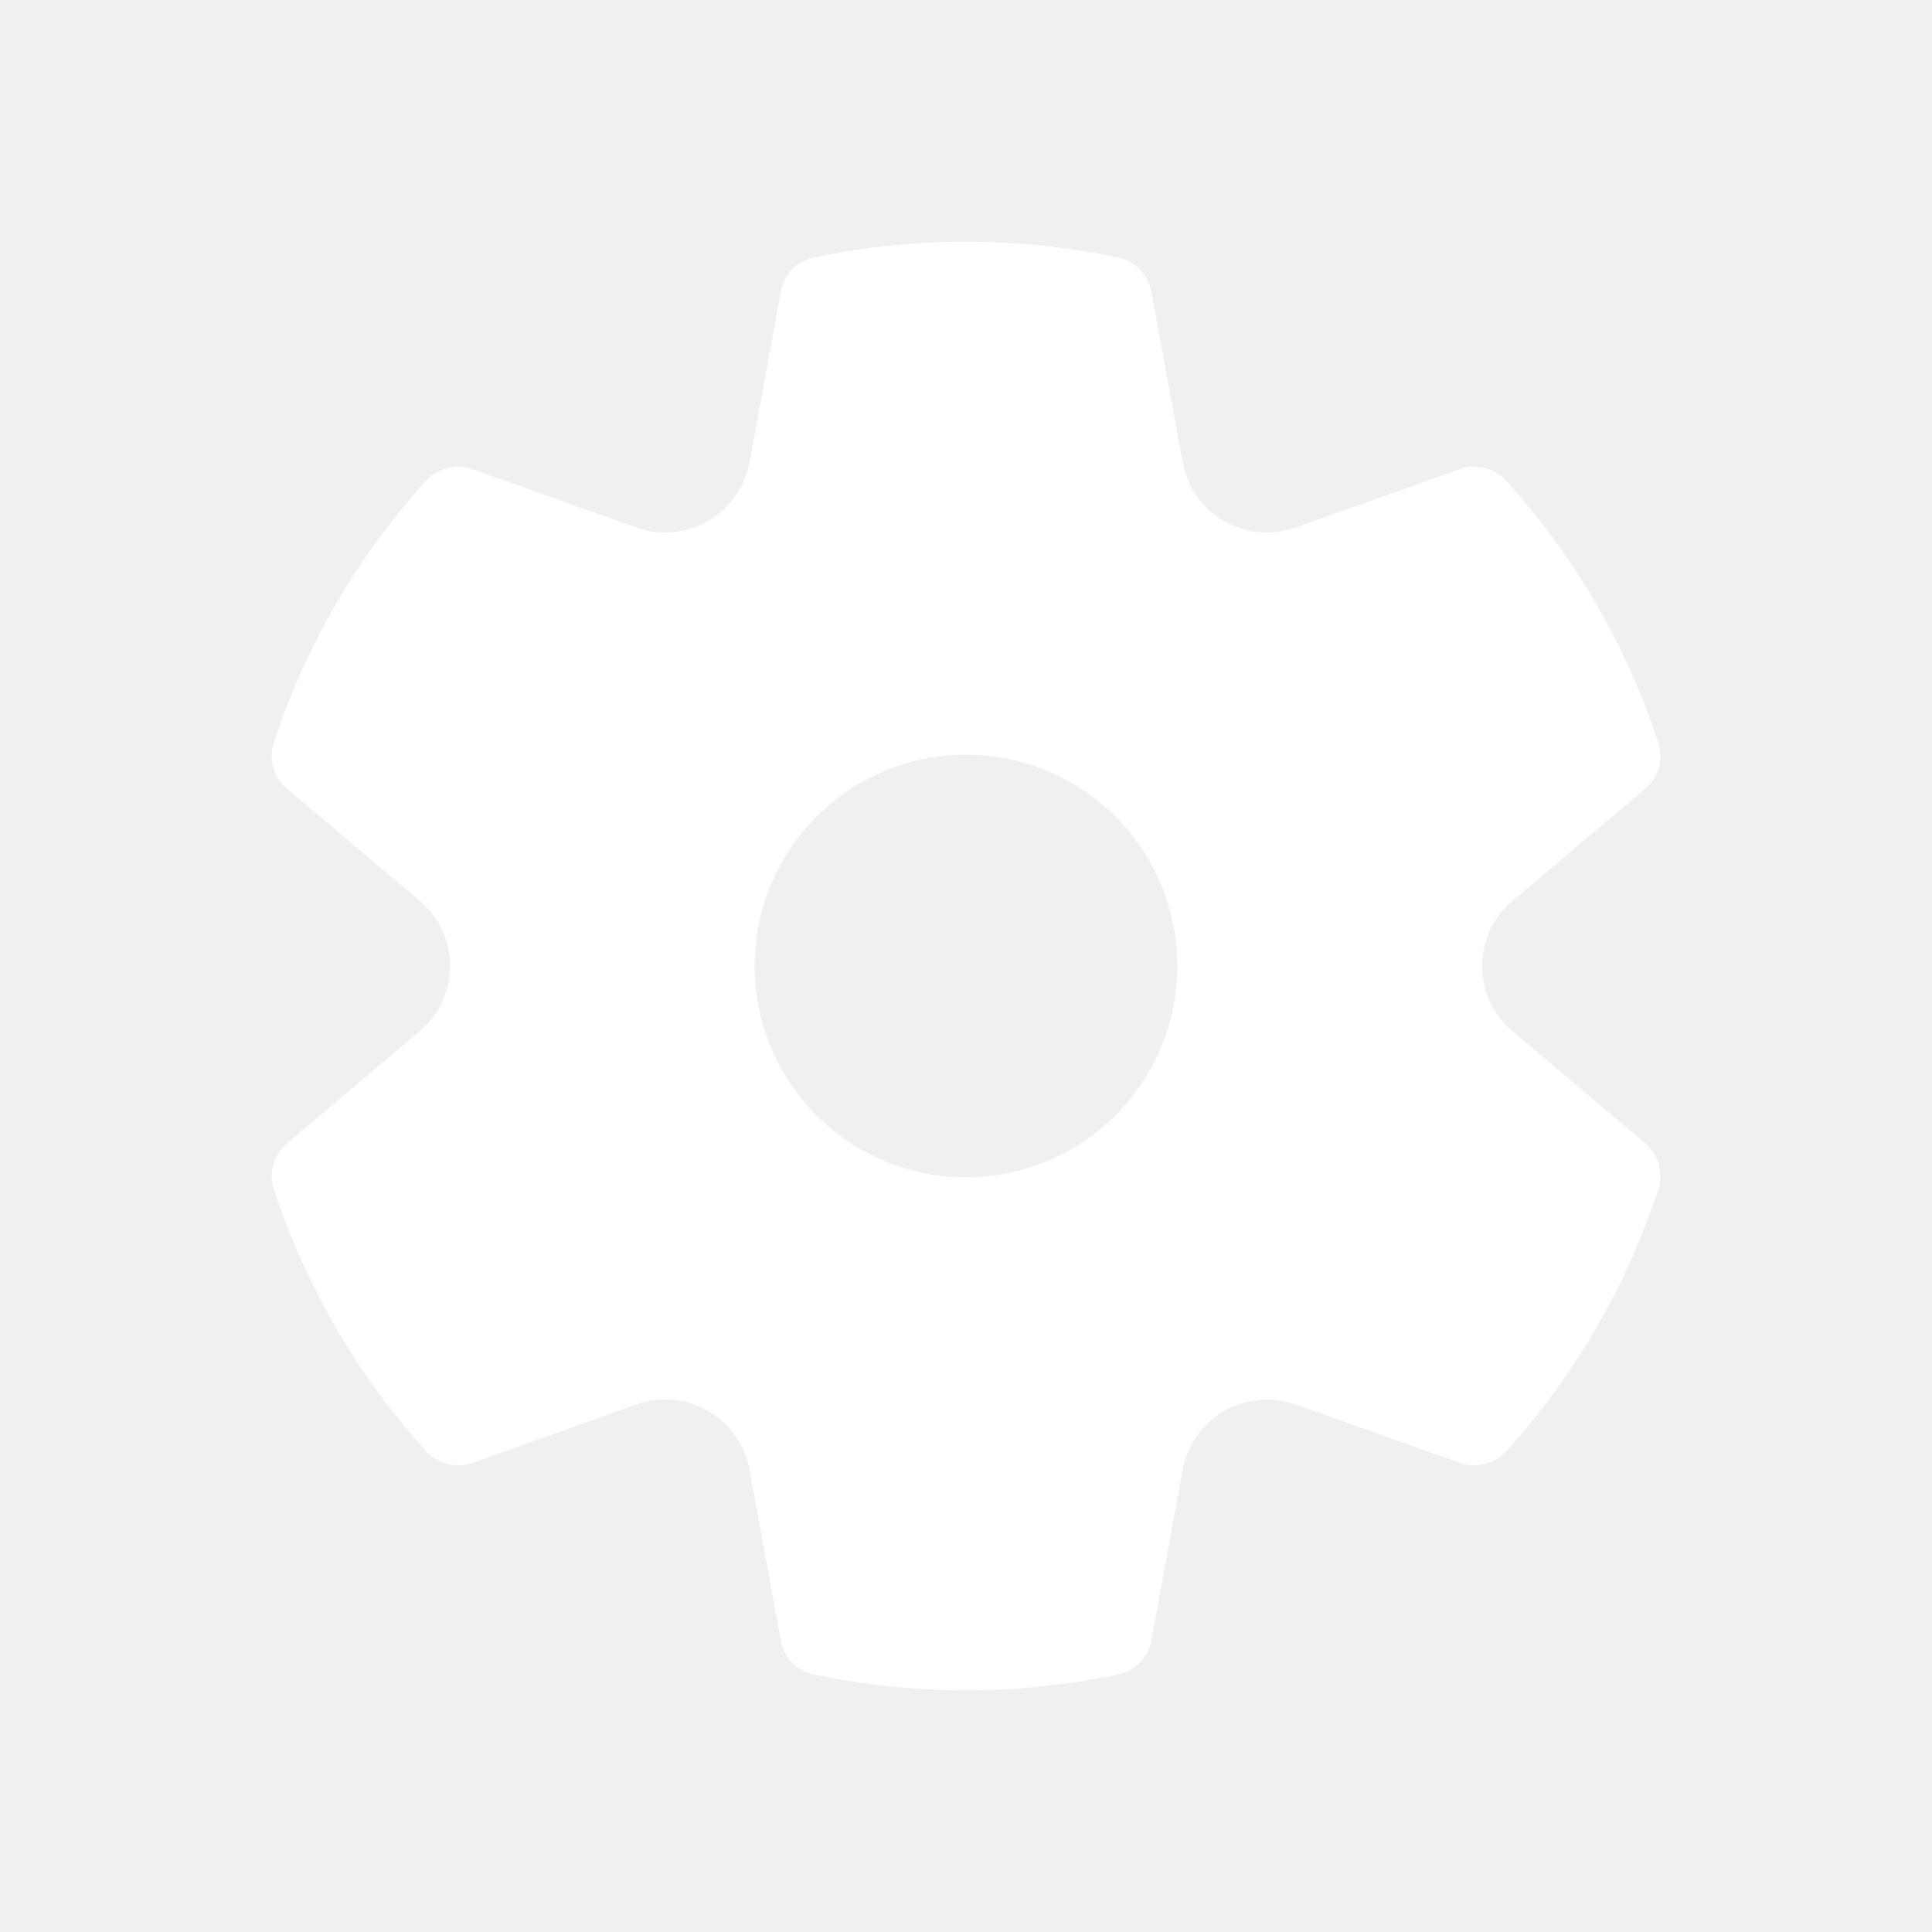
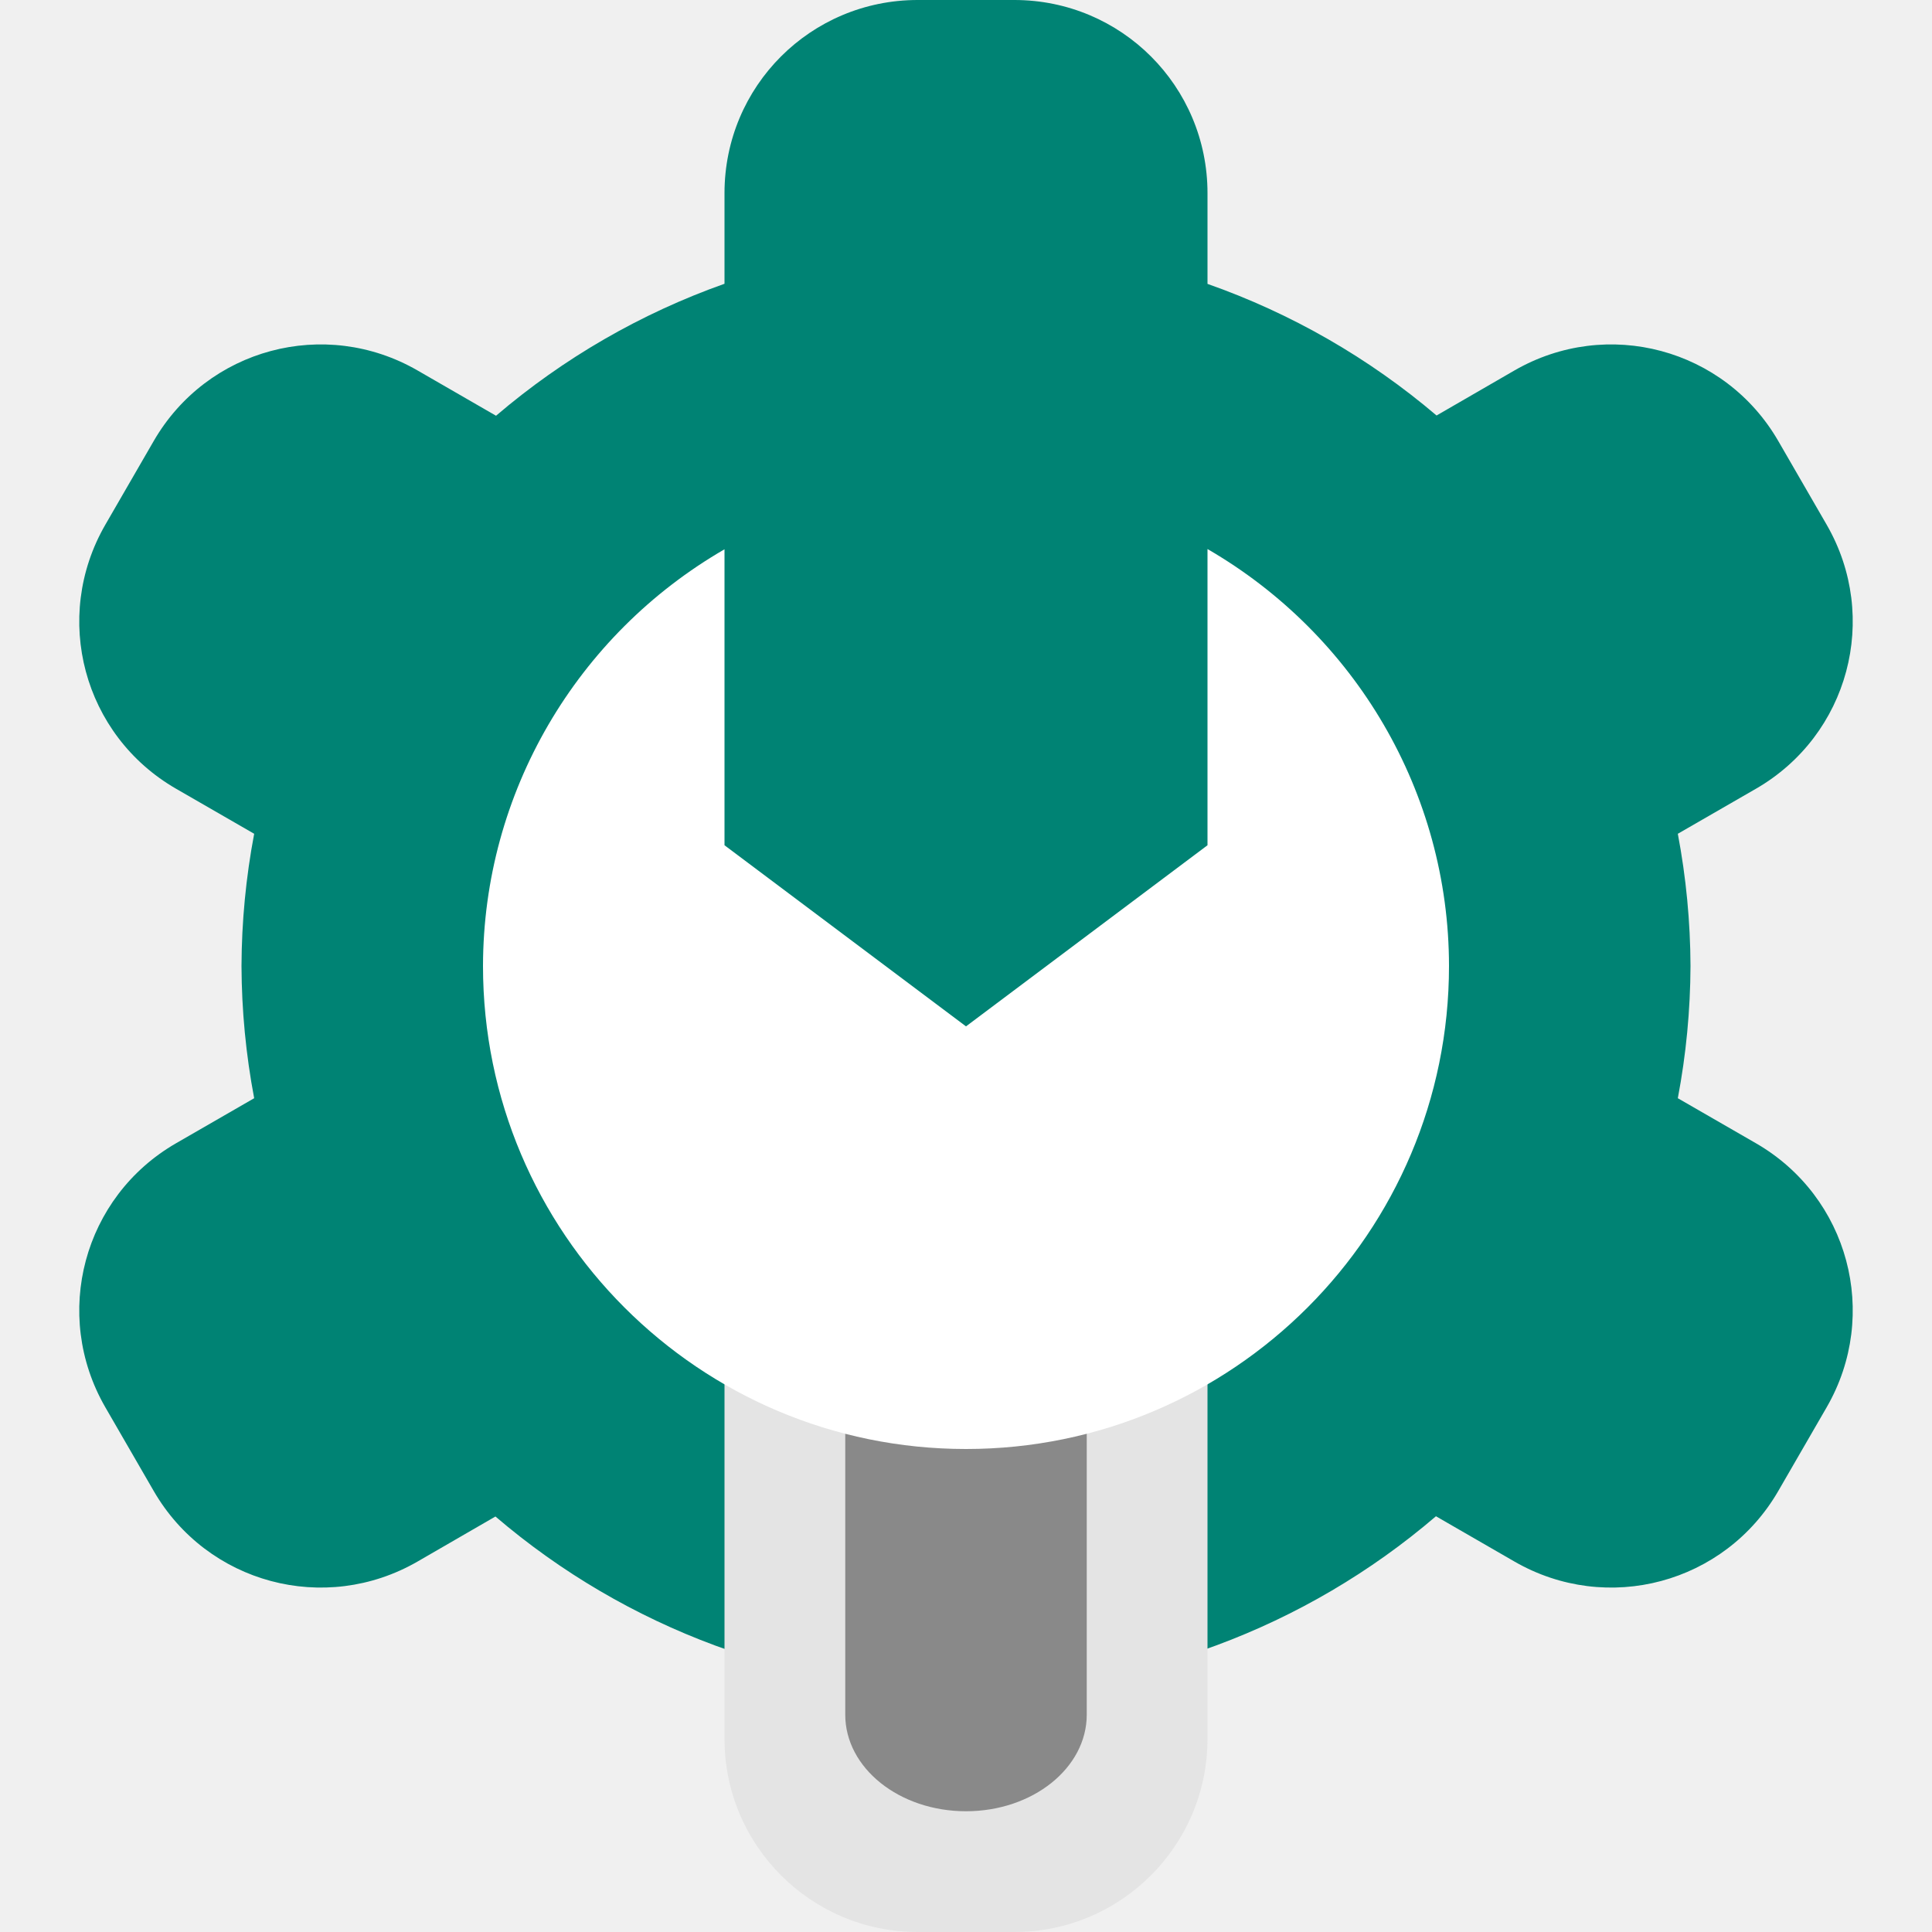
- <svg xmlns="http://www.w3.org/2000/svg" width="112" height="112" viewBox="0 0 16 16">
-   <path fill="#fff" d="M2.267 6.153A6 6 0 0 1 3.53 3.98a.36.36 0 0 1 .382-.095l1.36.484a.71.71 0 0 0 .935-.538l.26-1.416a.35.35 0 0 1 .274-.282a6.1 6.1 0 0 1 2.52 0c.14.03.248.141.274.282l.26 1.416a.708.708 0 0 0 .935.538l1.36-.484a.36.36 0 0 1 .382.095a6 6 0 0 1 1.262 2.173a.35.35 0 0 1-.108.378l-1.102.931a.703.703 0 0 0 0 1.076l1.102.931c.11.093.152.242.108.378a6 6 0 0 1-1.262 2.173a.36.36 0 0 1-.382.095l-1.36-.484a.71.71 0 0 0-.935.538l-.26 1.416a.35.35 0 0 1-.275.282a6.1 6.1 0 0 1-2.519 0a.35.35 0 0 1-.275-.282l-.259-1.416a.708.708 0 0 0-.935-.538l-1.36.484a.36.36 0 0 1-.382-.095a6 6 0 0 1-1.262-2.173a.35.35 0 0 1 .108-.378l1.102-.931a.704.704 0 0 0 0-1.076l-1.102-.931a.35.35 0 0 1-.108-.378M6.25 8a1.75 1.75 0 1 0 3.5 0a1.75 1.75 0 0 0-3.5 0" />
+ <svg xmlns="http://www.w3.org/2000/svg" width="16" height="16" version="1">
+   <path style="fill:#008374" d="m7.6 0c-0.886 0-1.6 0.714-1.6 1.6v0.75a6 6 0 0 0-1.892 1.093l-0.65-0.375c-0.768-0.443-1.743-0.182-2.186 0.586l-0.4 0.692c-0.443 0.768-0.182 1.743 0.586 2.186l0.647 0.373a6 6 0 0 0-0.105 1.095 6 6 0 0 0 0.105 1.095l-0.647 0.373c-0.768 0.443-1.029 1.418-0.586 2.186l0.4 0.692c0.443 0.768 1.418 1.029 2.186 0.586l0.645-0.373a6 6 0 0 0 3.897 1.441 6 6 0 0 0 3.892-1.443l0.65 0.375c0.768 0.443 1.743 0.182 2.186-0.586l0.4-0.692c0.443-0.768 0.182-1.743-0.586-2.186l-0.647-0.373a6 6 0 0 0 0.105-1.095 6 6 0 0 0-0.105-1.095l0.647-0.373c0.768-0.443 1.029-1.418 0.586-2.186l-0.4-0.692c-0.443-0.768-1.418-1.029-2.186-0.586l-0.645 0.373a6 6 0 0 0-1.897-1.09v-0.751c0-0.886-0.714-1.6-1.6-1.6z" />
+   <rect style="fill:#e4e4e4" width="4" height="6.4" x="6" y="9.6" rx="1.6" ry="1.6" />
+   <rect style="opacity:.4" width="2" height="4.8" x="7" y="10.2" rx="1" ry=".8" />
+   <path style="fill:#ffffff" d="m10 4.547v2.453l-2 1.5-2-1.5v-2.451c-1.224 0.708-1.998 2.015-2 3.451 0 2.209 1.791 4 4 4 2.209 0 4-1.791 4-4-7.23e-4 -1.437-0.776-2.744-2-3.453z" />
</svg>
